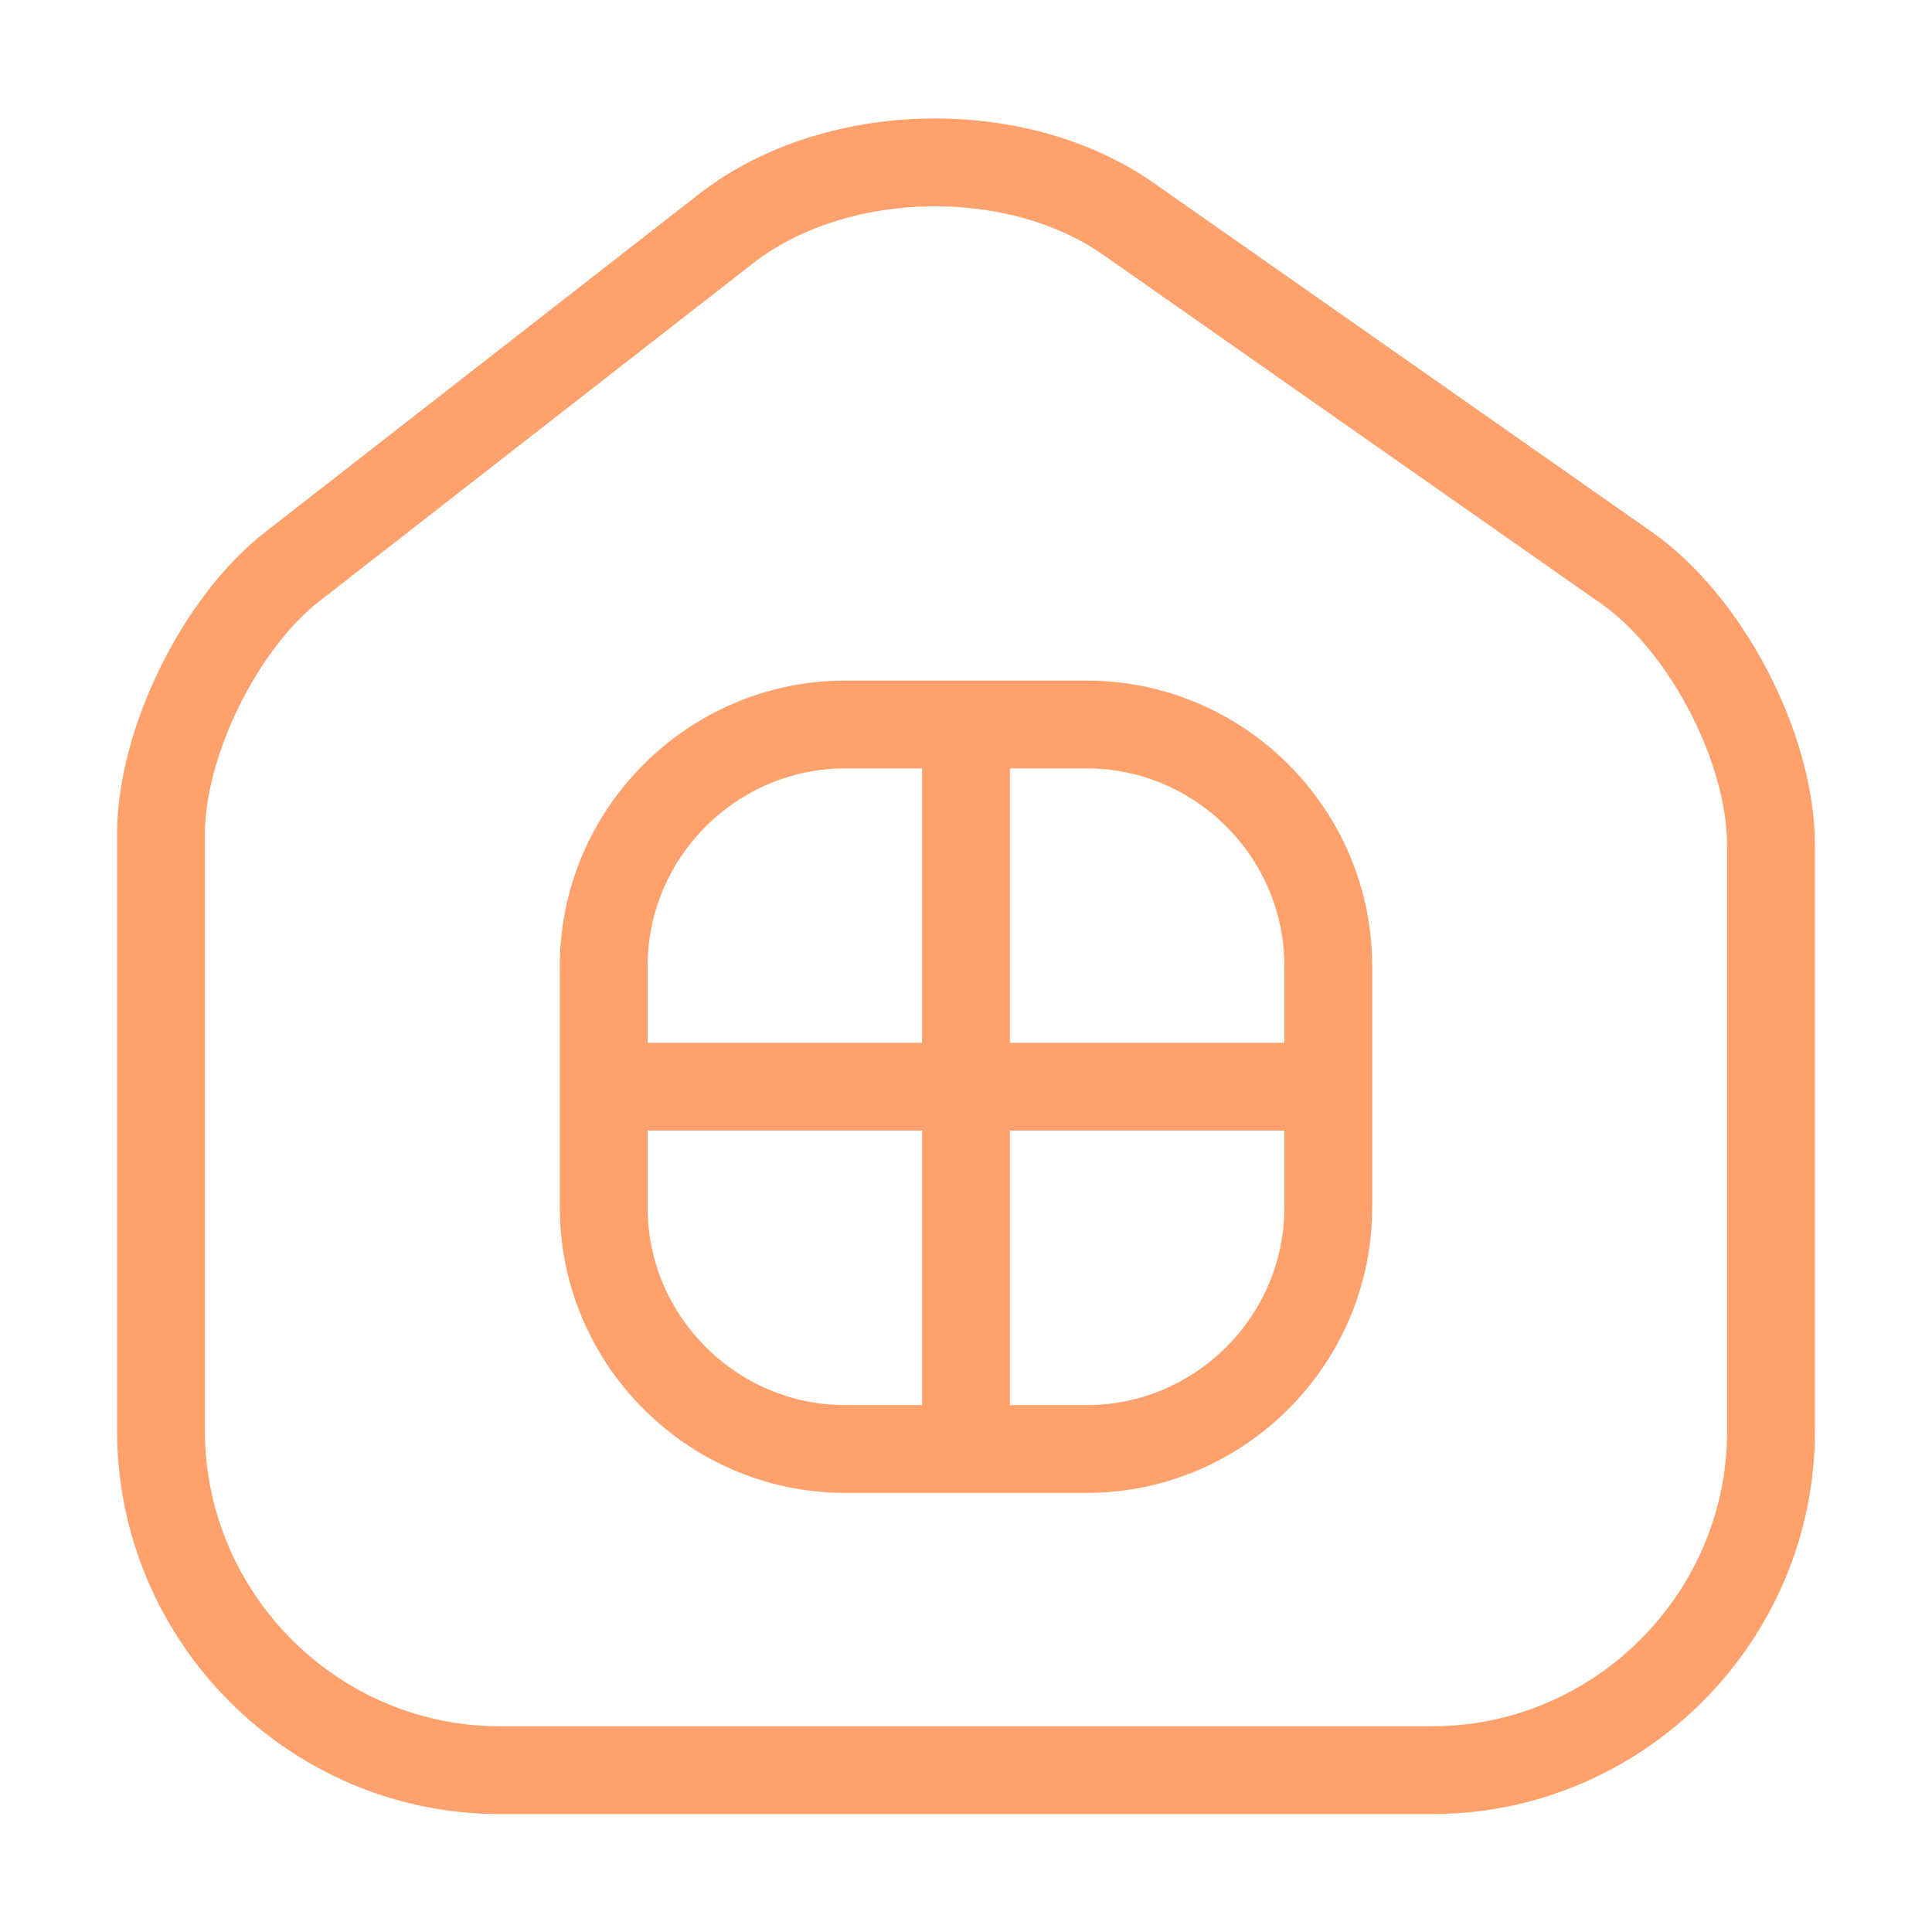
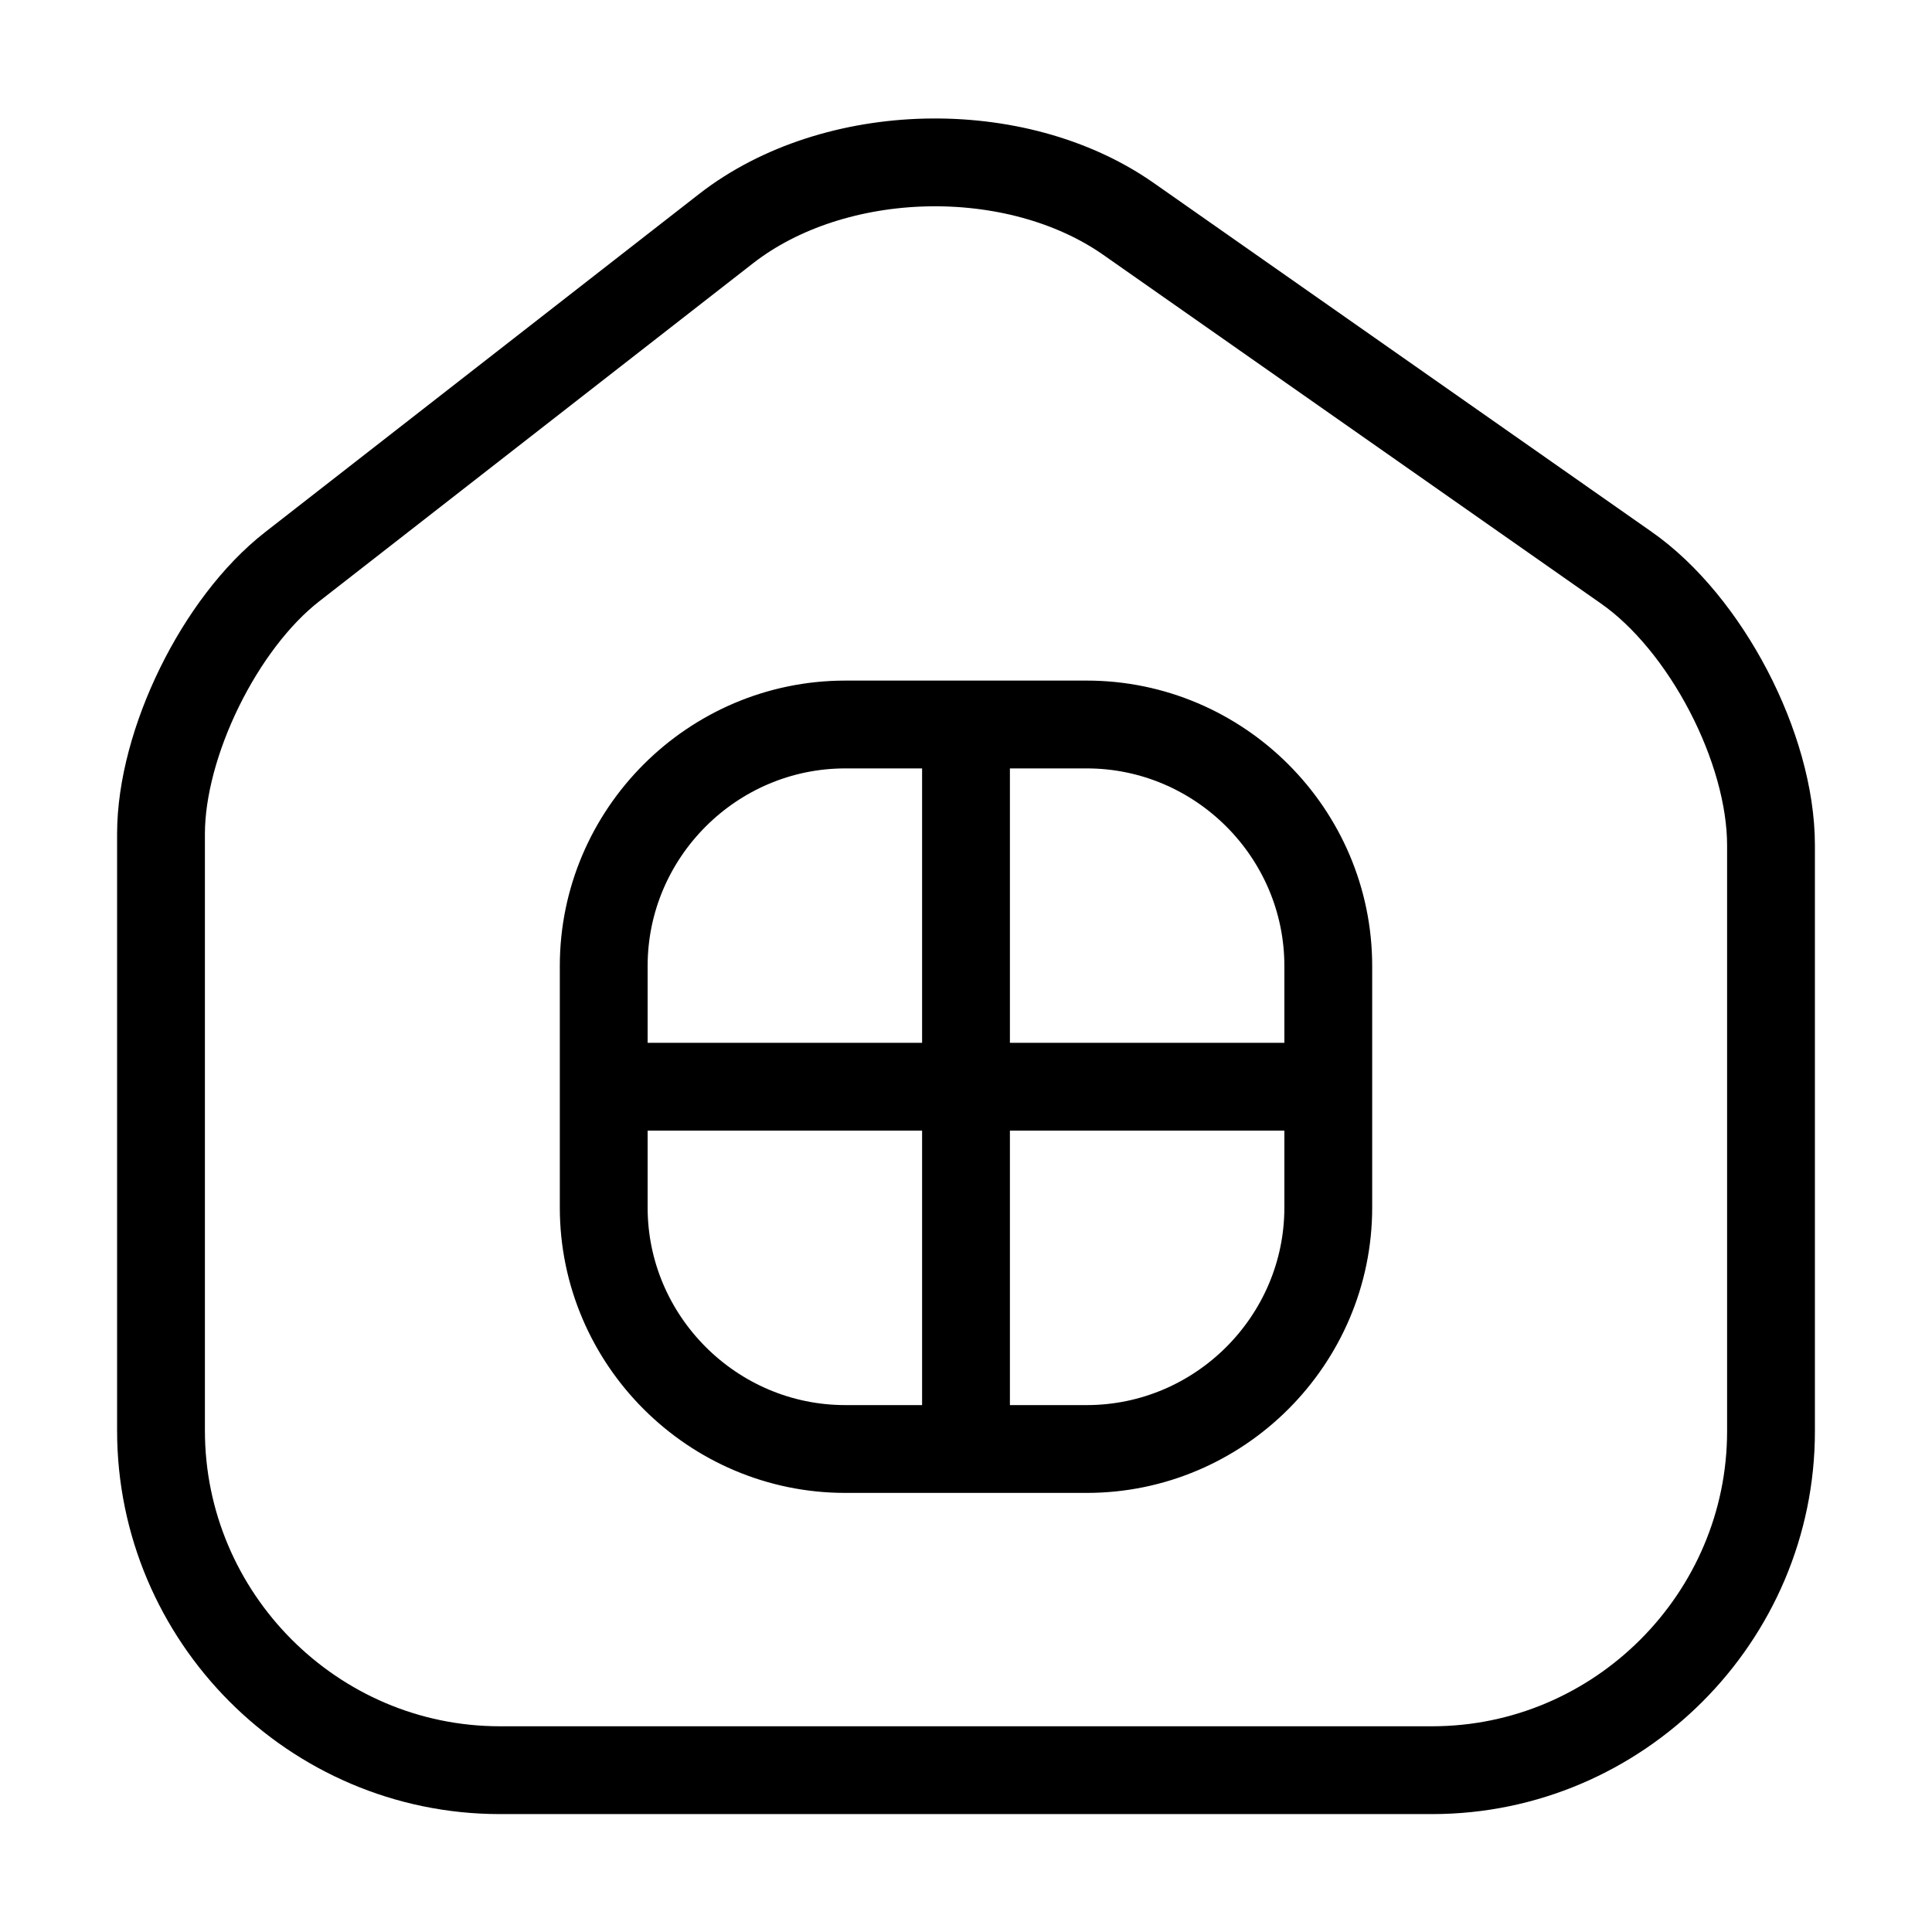
<svg xmlns="http://www.w3.org/2000/svg" width="33" height="33" viewBox="0 0 33 33" fill="none">
-   <path d="M12.402 3.905L4.991 9.68C3.754 10.643 2.75 12.691 2.75 14.245V24.434C2.75 27.624 5.349 30.236 8.539 30.236H24.461C27.651 30.236 30.25 27.624 30.25 24.448V14.438C30.25 12.774 29.136 10.643 27.775 9.694L19.277 3.74C17.352 2.392 14.259 2.461 12.402 3.905Z" stroke="#FFA16C" stroke-width="1.5" stroke-linecap="round" stroke-linejoin="round" />
-   <path d="M16.5 12.375V24.75M10.312 18.562H22.688M14.438 24.75H18.562C20.831 24.75 22.688 22.894 22.688 20.625V16.5C22.688 14.231 20.831 12.375 18.562 12.375H14.438C12.169 12.375 10.312 14.231 10.312 16.5V20.625C10.312 22.894 12.169 24.75 14.438 24.75Z" stroke="#FFA16C" stroke-width="1.5" stroke-linecap="round" stroke-linejoin="round" />
+   <path d="M12.402 3.905L4.991 9.68C3.754 10.643 2.75 12.691 2.75 14.245V24.434C2.75 27.624 5.349 30.236 8.539 30.236H24.461C27.651 30.236 30.25 27.624 30.25 24.448V14.438C30.25 12.774 29.136 10.643 27.775 9.694L19.277 3.74C17.352 2.392 14.259 2.461 12.402 3.905Z" stroke="#000" stroke-width="1.5" stroke-linecap="round" stroke-linejoin="round" />
+   <path d="M16.5 12.375V24.75M10.312 18.562H22.688M14.438 24.75H18.562C20.831 24.75 22.688 22.894 22.688 20.625V16.5C22.688 14.231 20.831 12.375 18.562 12.375H14.438C12.169 12.375 10.312 14.231 10.312 16.5V20.625C10.312 22.894 12.169 24.75 14.438 24.75Z" stroke="#000" stroke-width="1.5" stroke-linecap="round" stroke-linejoin="round" />
</svg>
